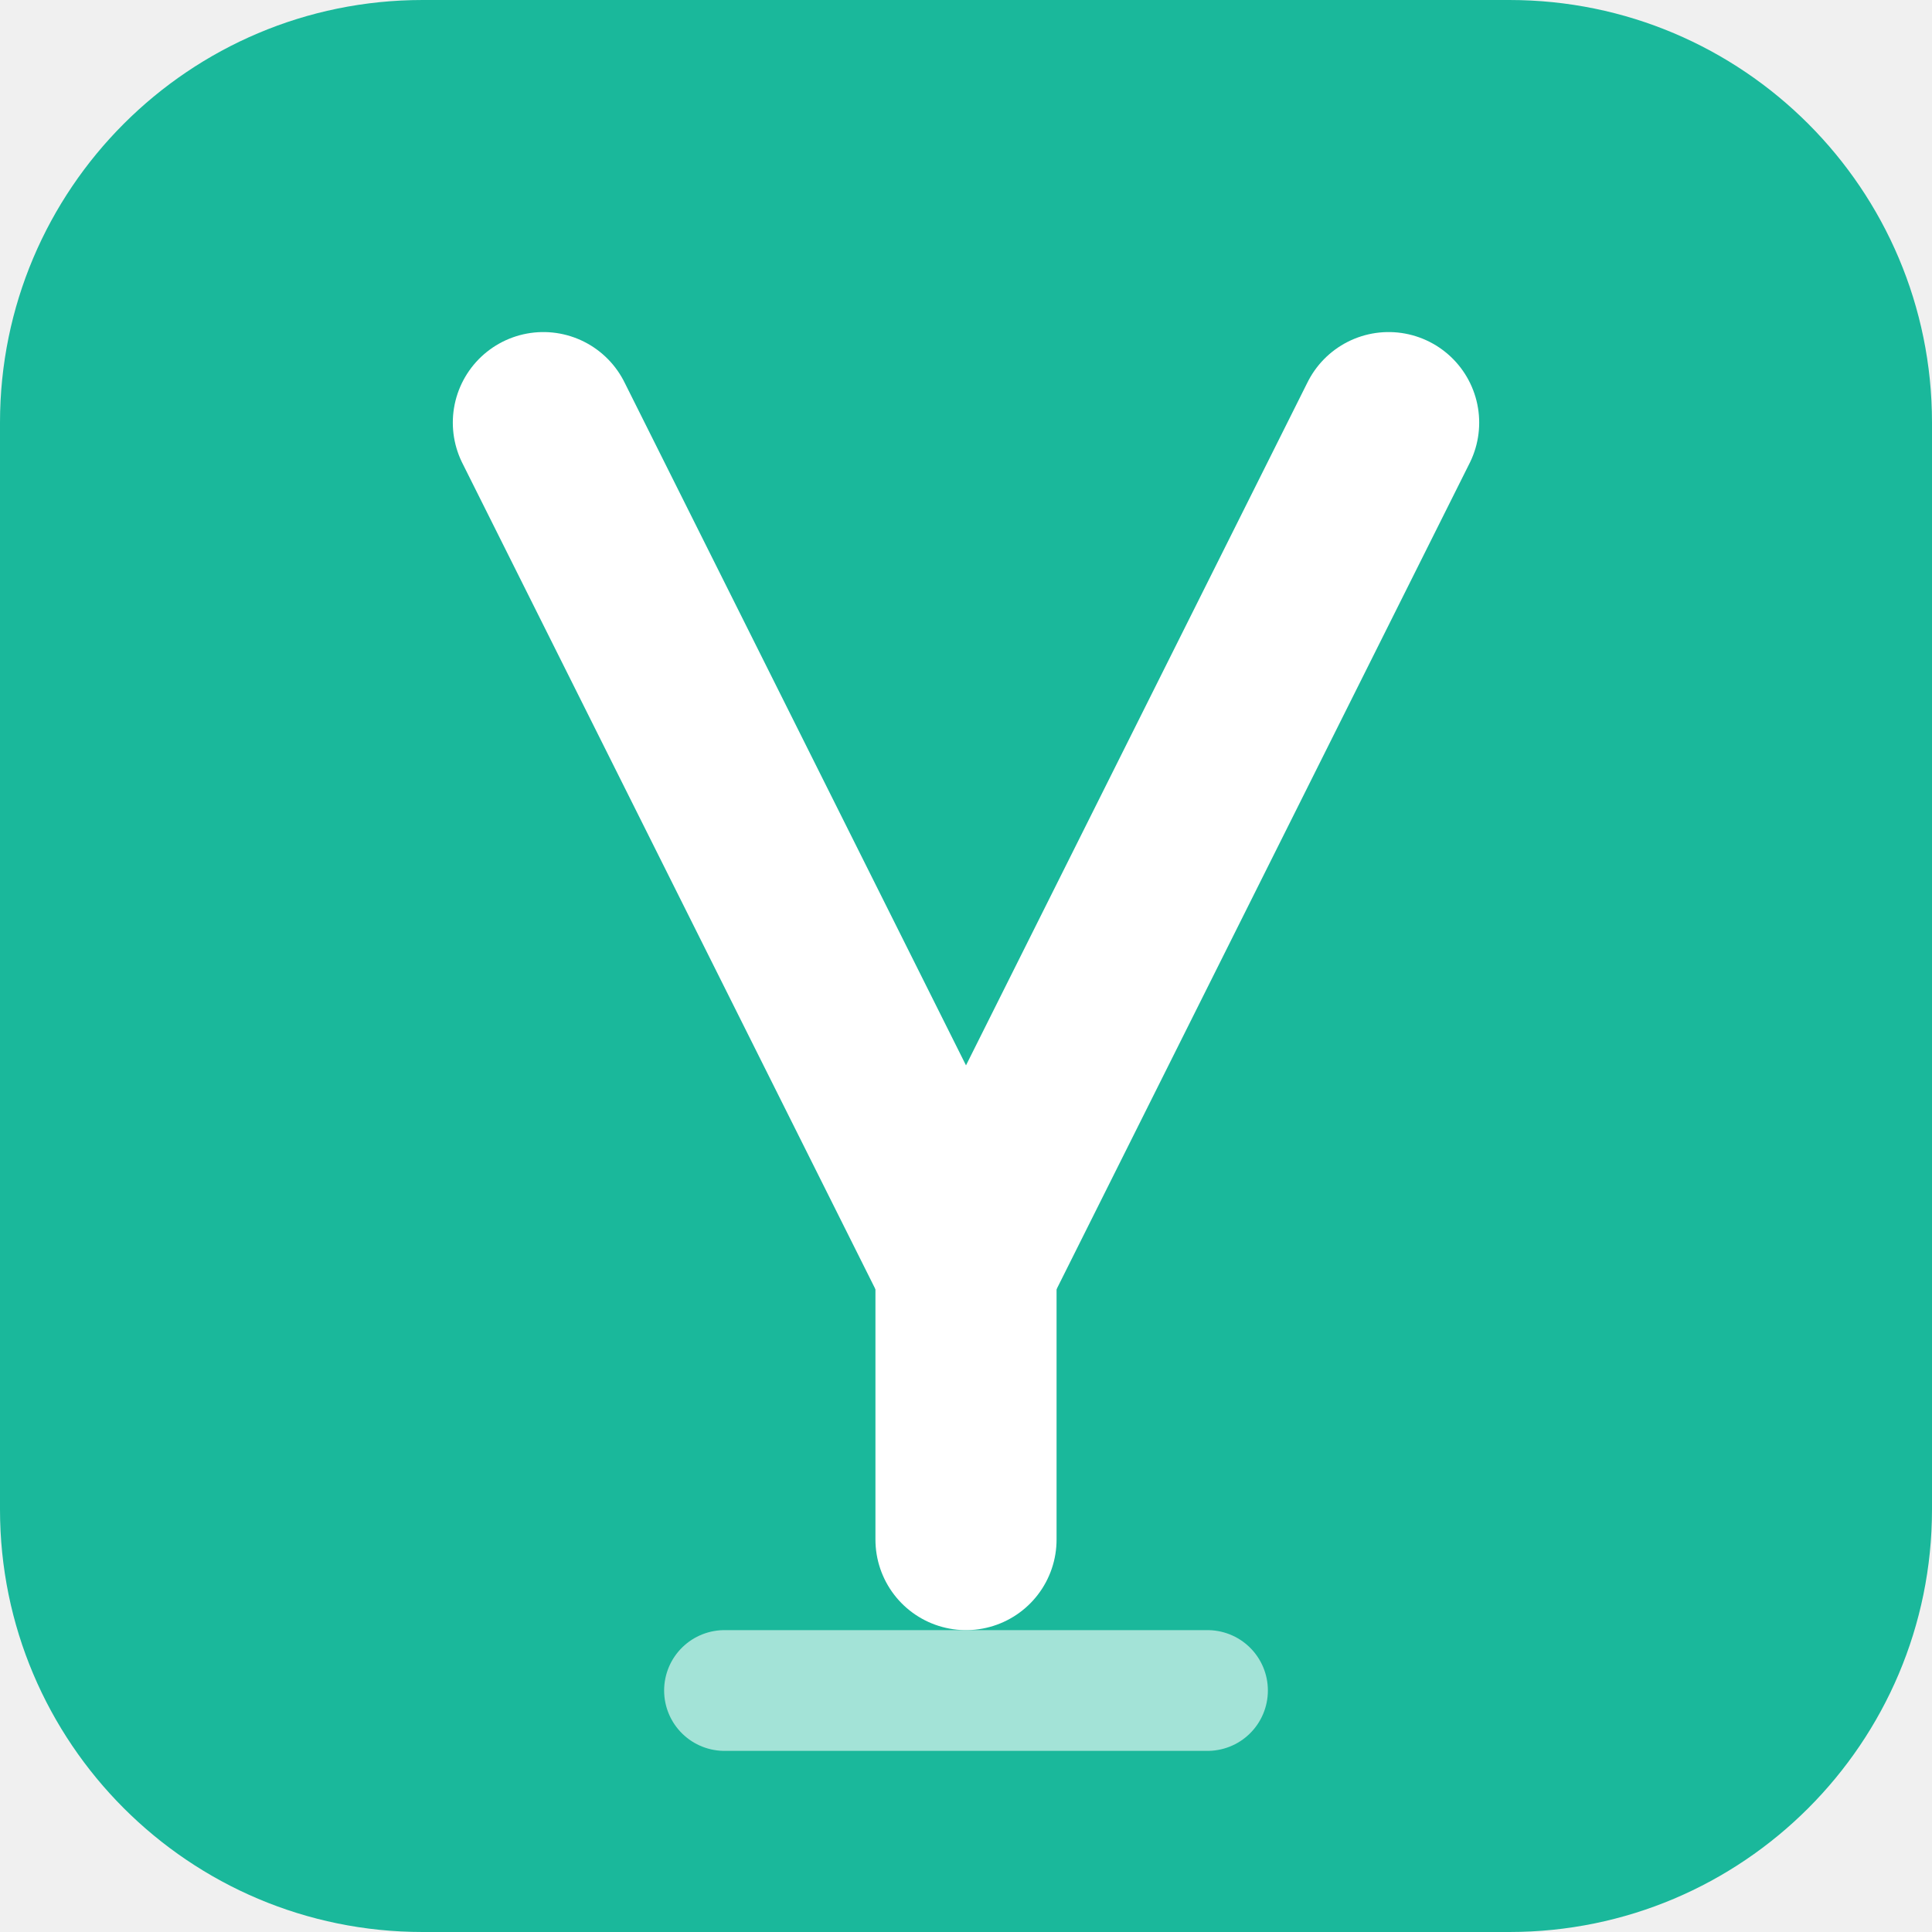
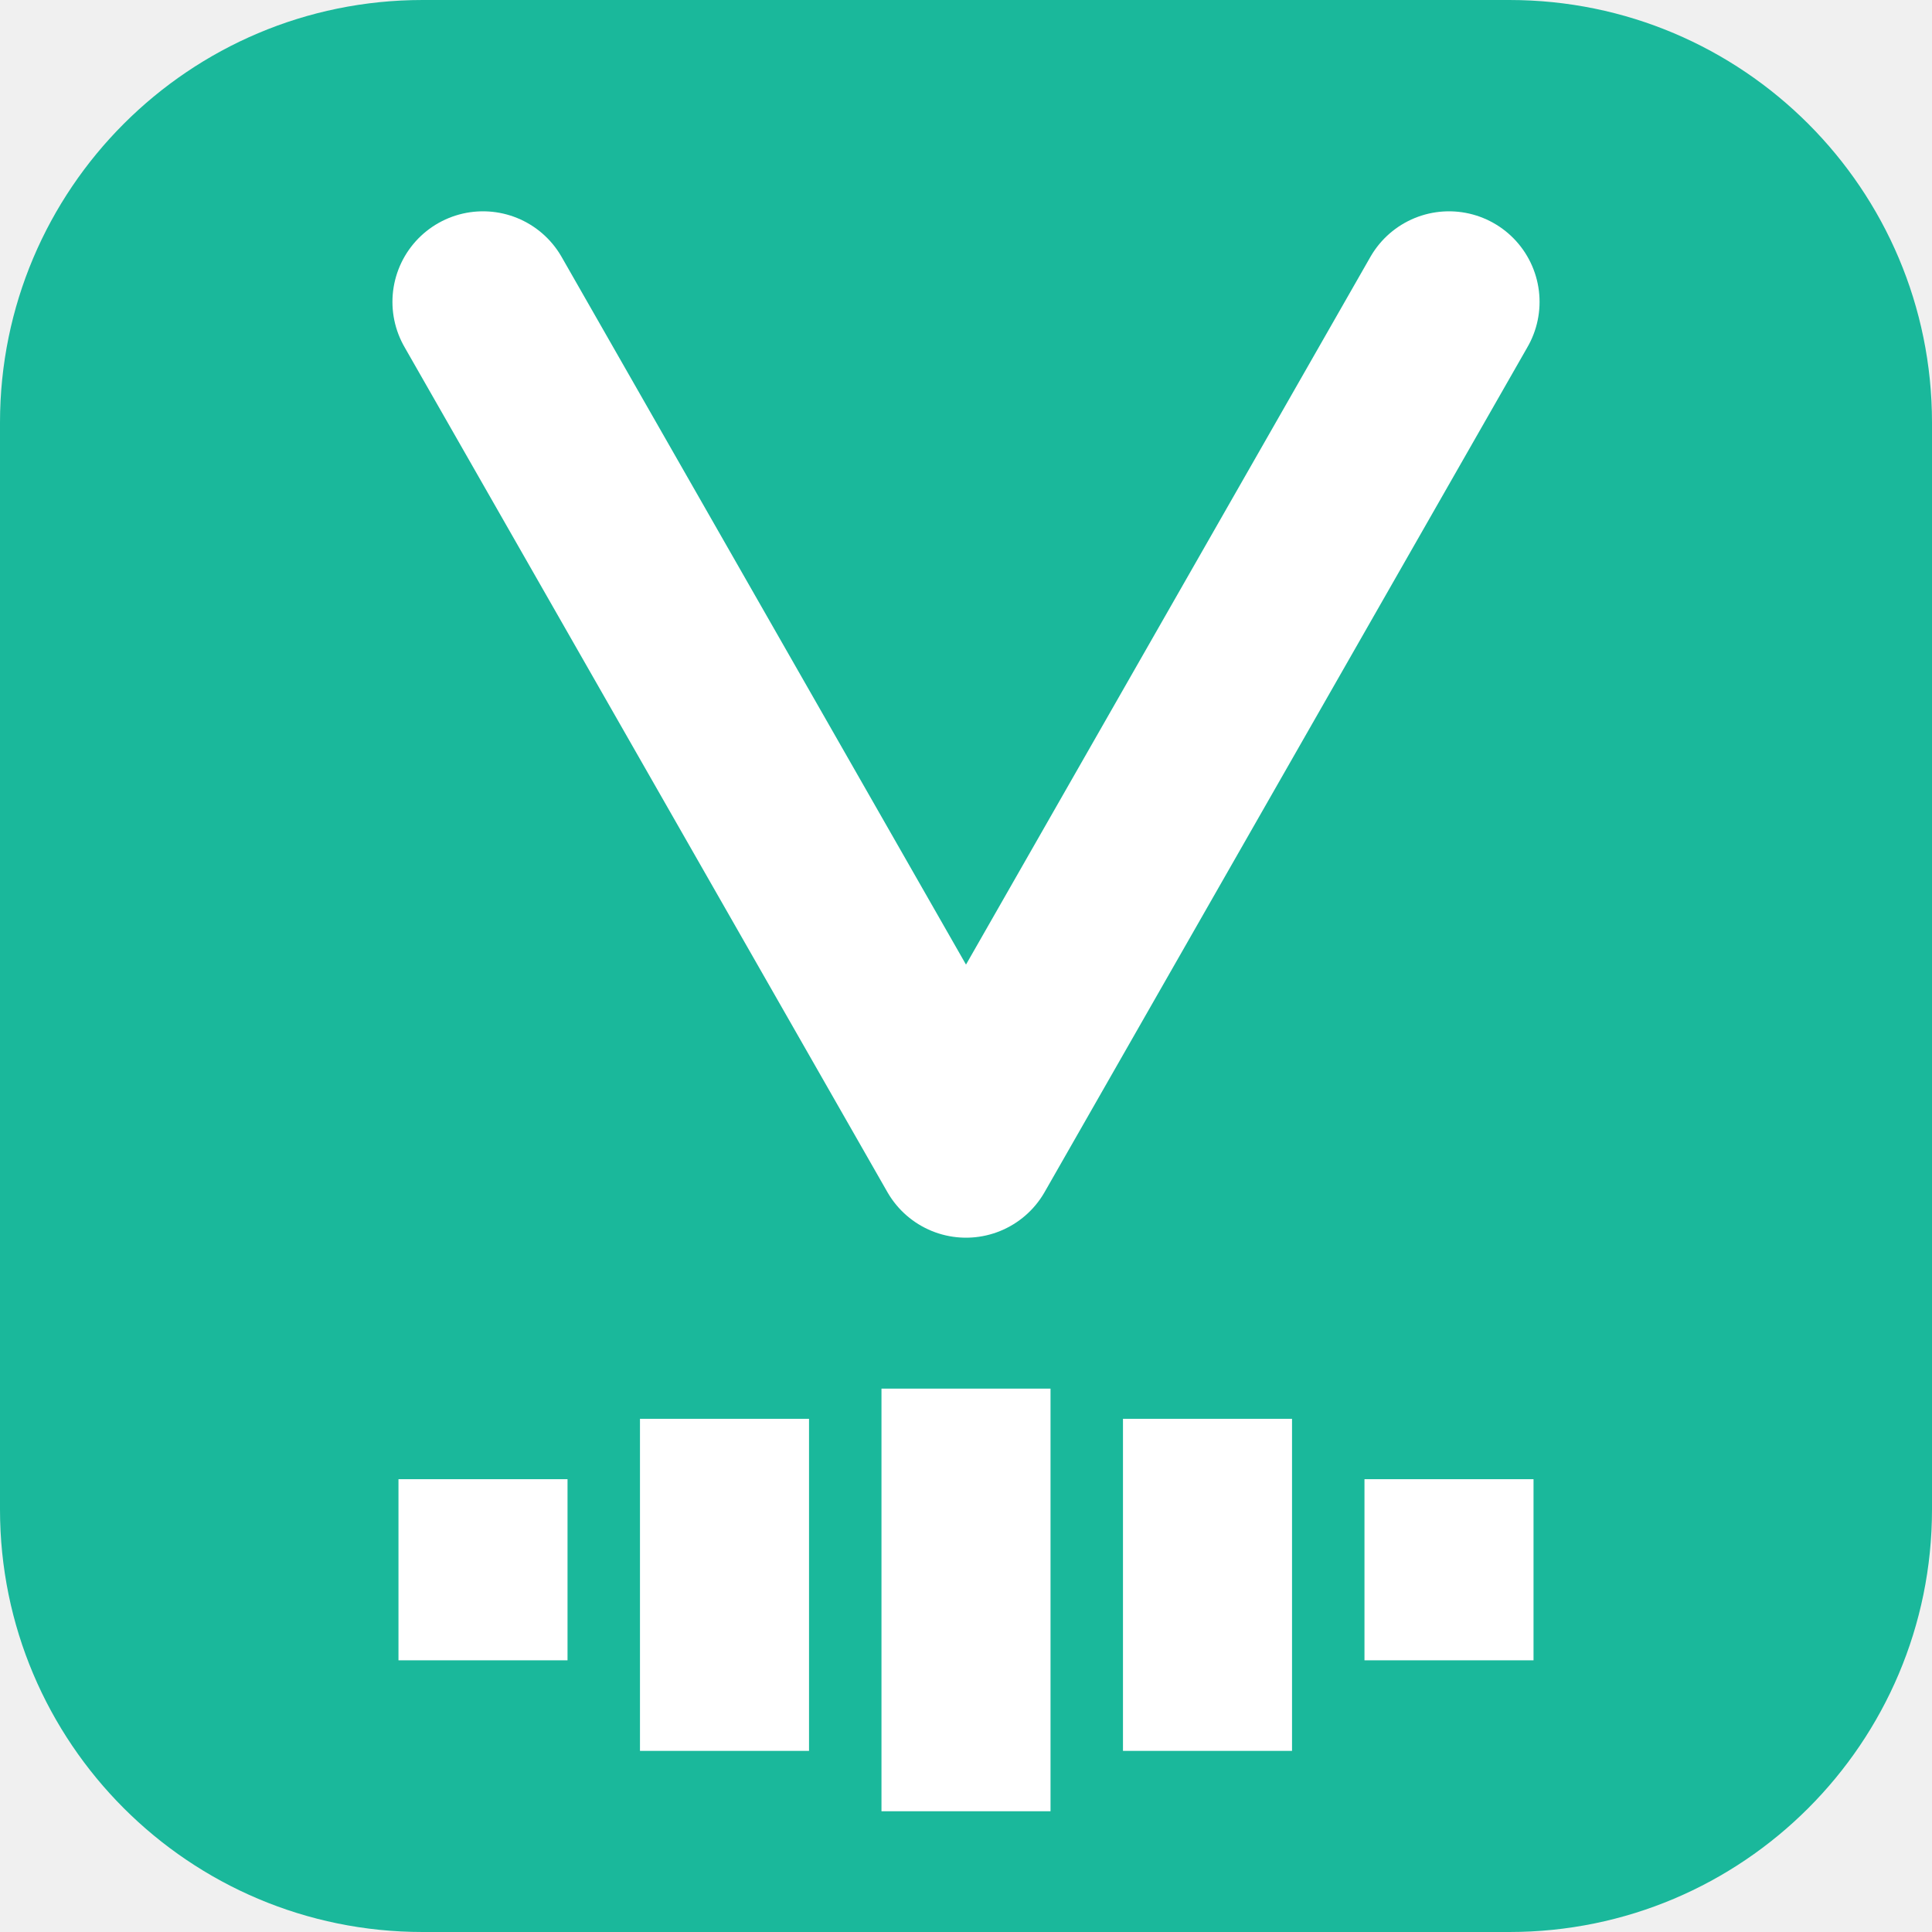
<svg xmlns="http://www.w3.org/2000/svg" viewBox="0 0 64 64">
  <rect width="64" height="64" rx="14" fill="#1AB89B" />
-   <path d="M18 14l14 28 14-28" fill="none" stroke="#fff" stroke-width="6" stroke-linecap="round" stroke-linejoin="round" />
-   <path d="M32 42v9" fill="none" stroke="#fff" stroke-width="6" stroke-linecap="round" />
-   <path d="M24 56h16" fill="none" stroke="#fff" stroke-opacity="0.6" stroke-width="4" stroke-linecap="round" />
+   <path d="M16 10l16 28 16-28" fill="none" stroke="#fff" stroke-width="6" stroke-linecap="round" stroke-linejoin="round" />
+   <rect x="13.2" y="49" width="5.6" height="6" fill="#fff" />
+   <rect x="21.2" y="47" width="5.6" height="11" fill="#fff" />
+   <rect x="29.2" y="46" width="5.6" height="14" fill="#fff" />
+   <rect x="37.2" y="47" width="5.6" height="11" fill="#fff" />
+   <rect x="45.2" y="49" width="5.6" height="6" fill="#fff" />
</svg>
